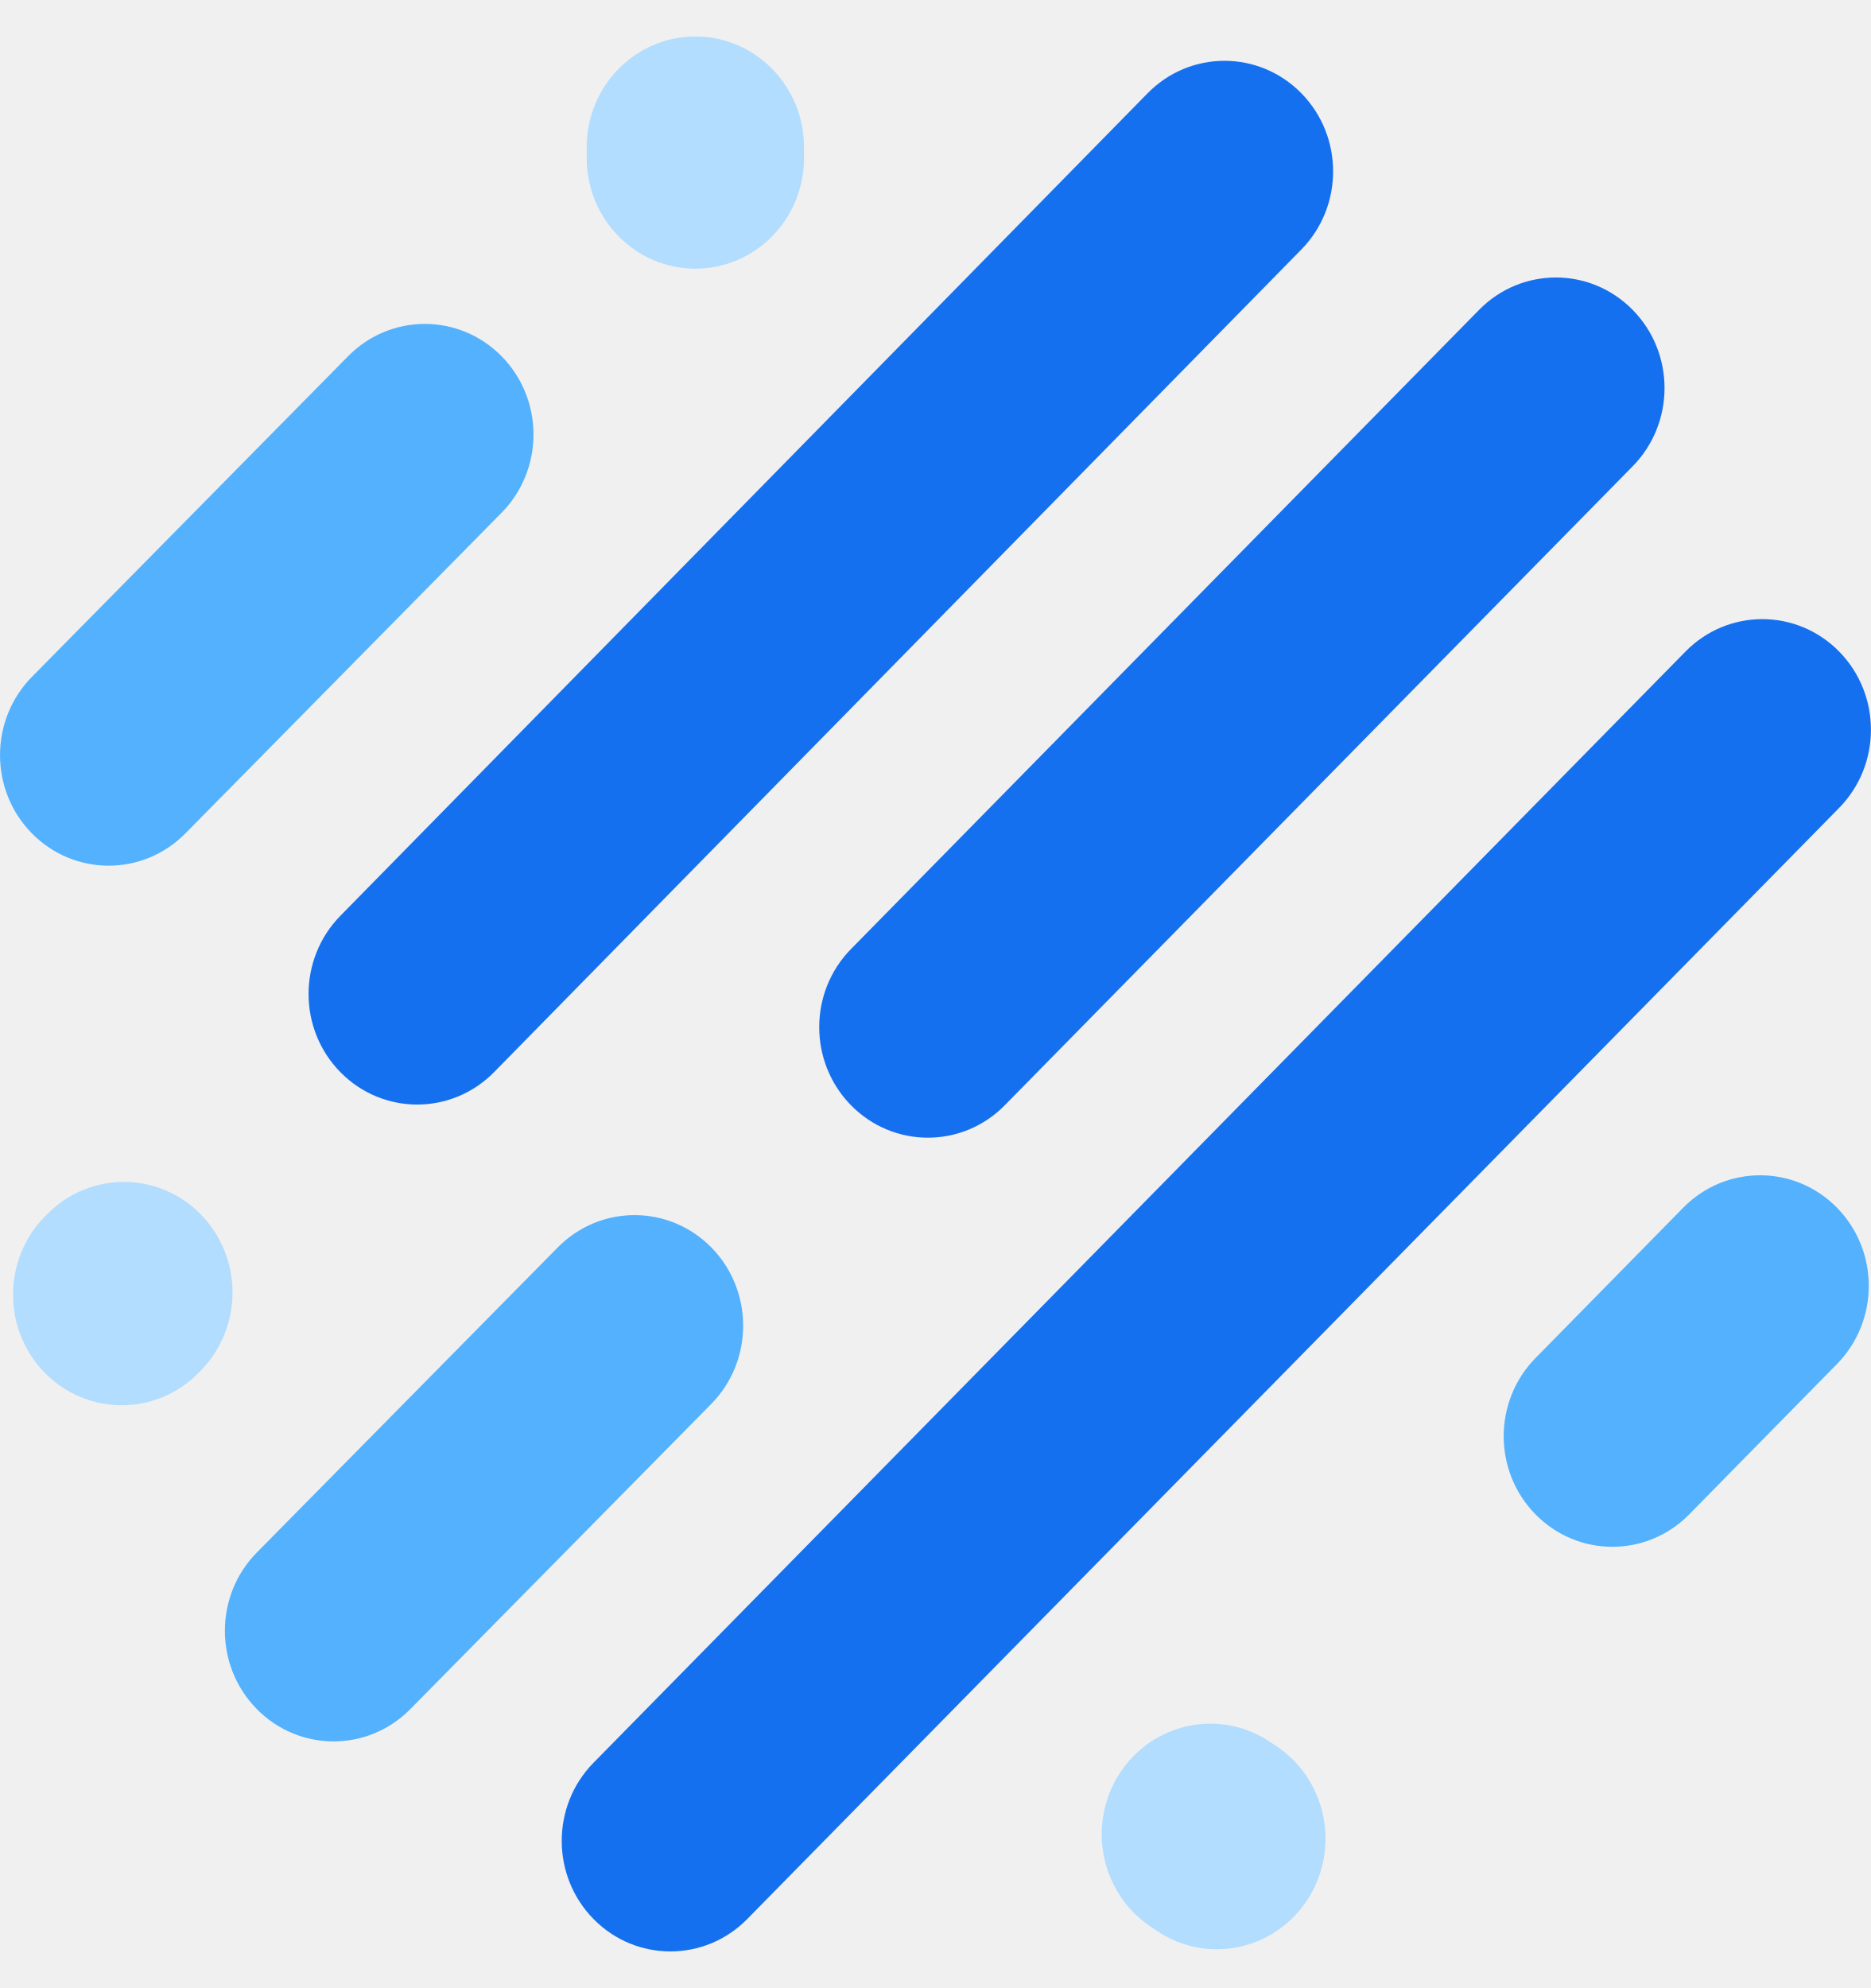
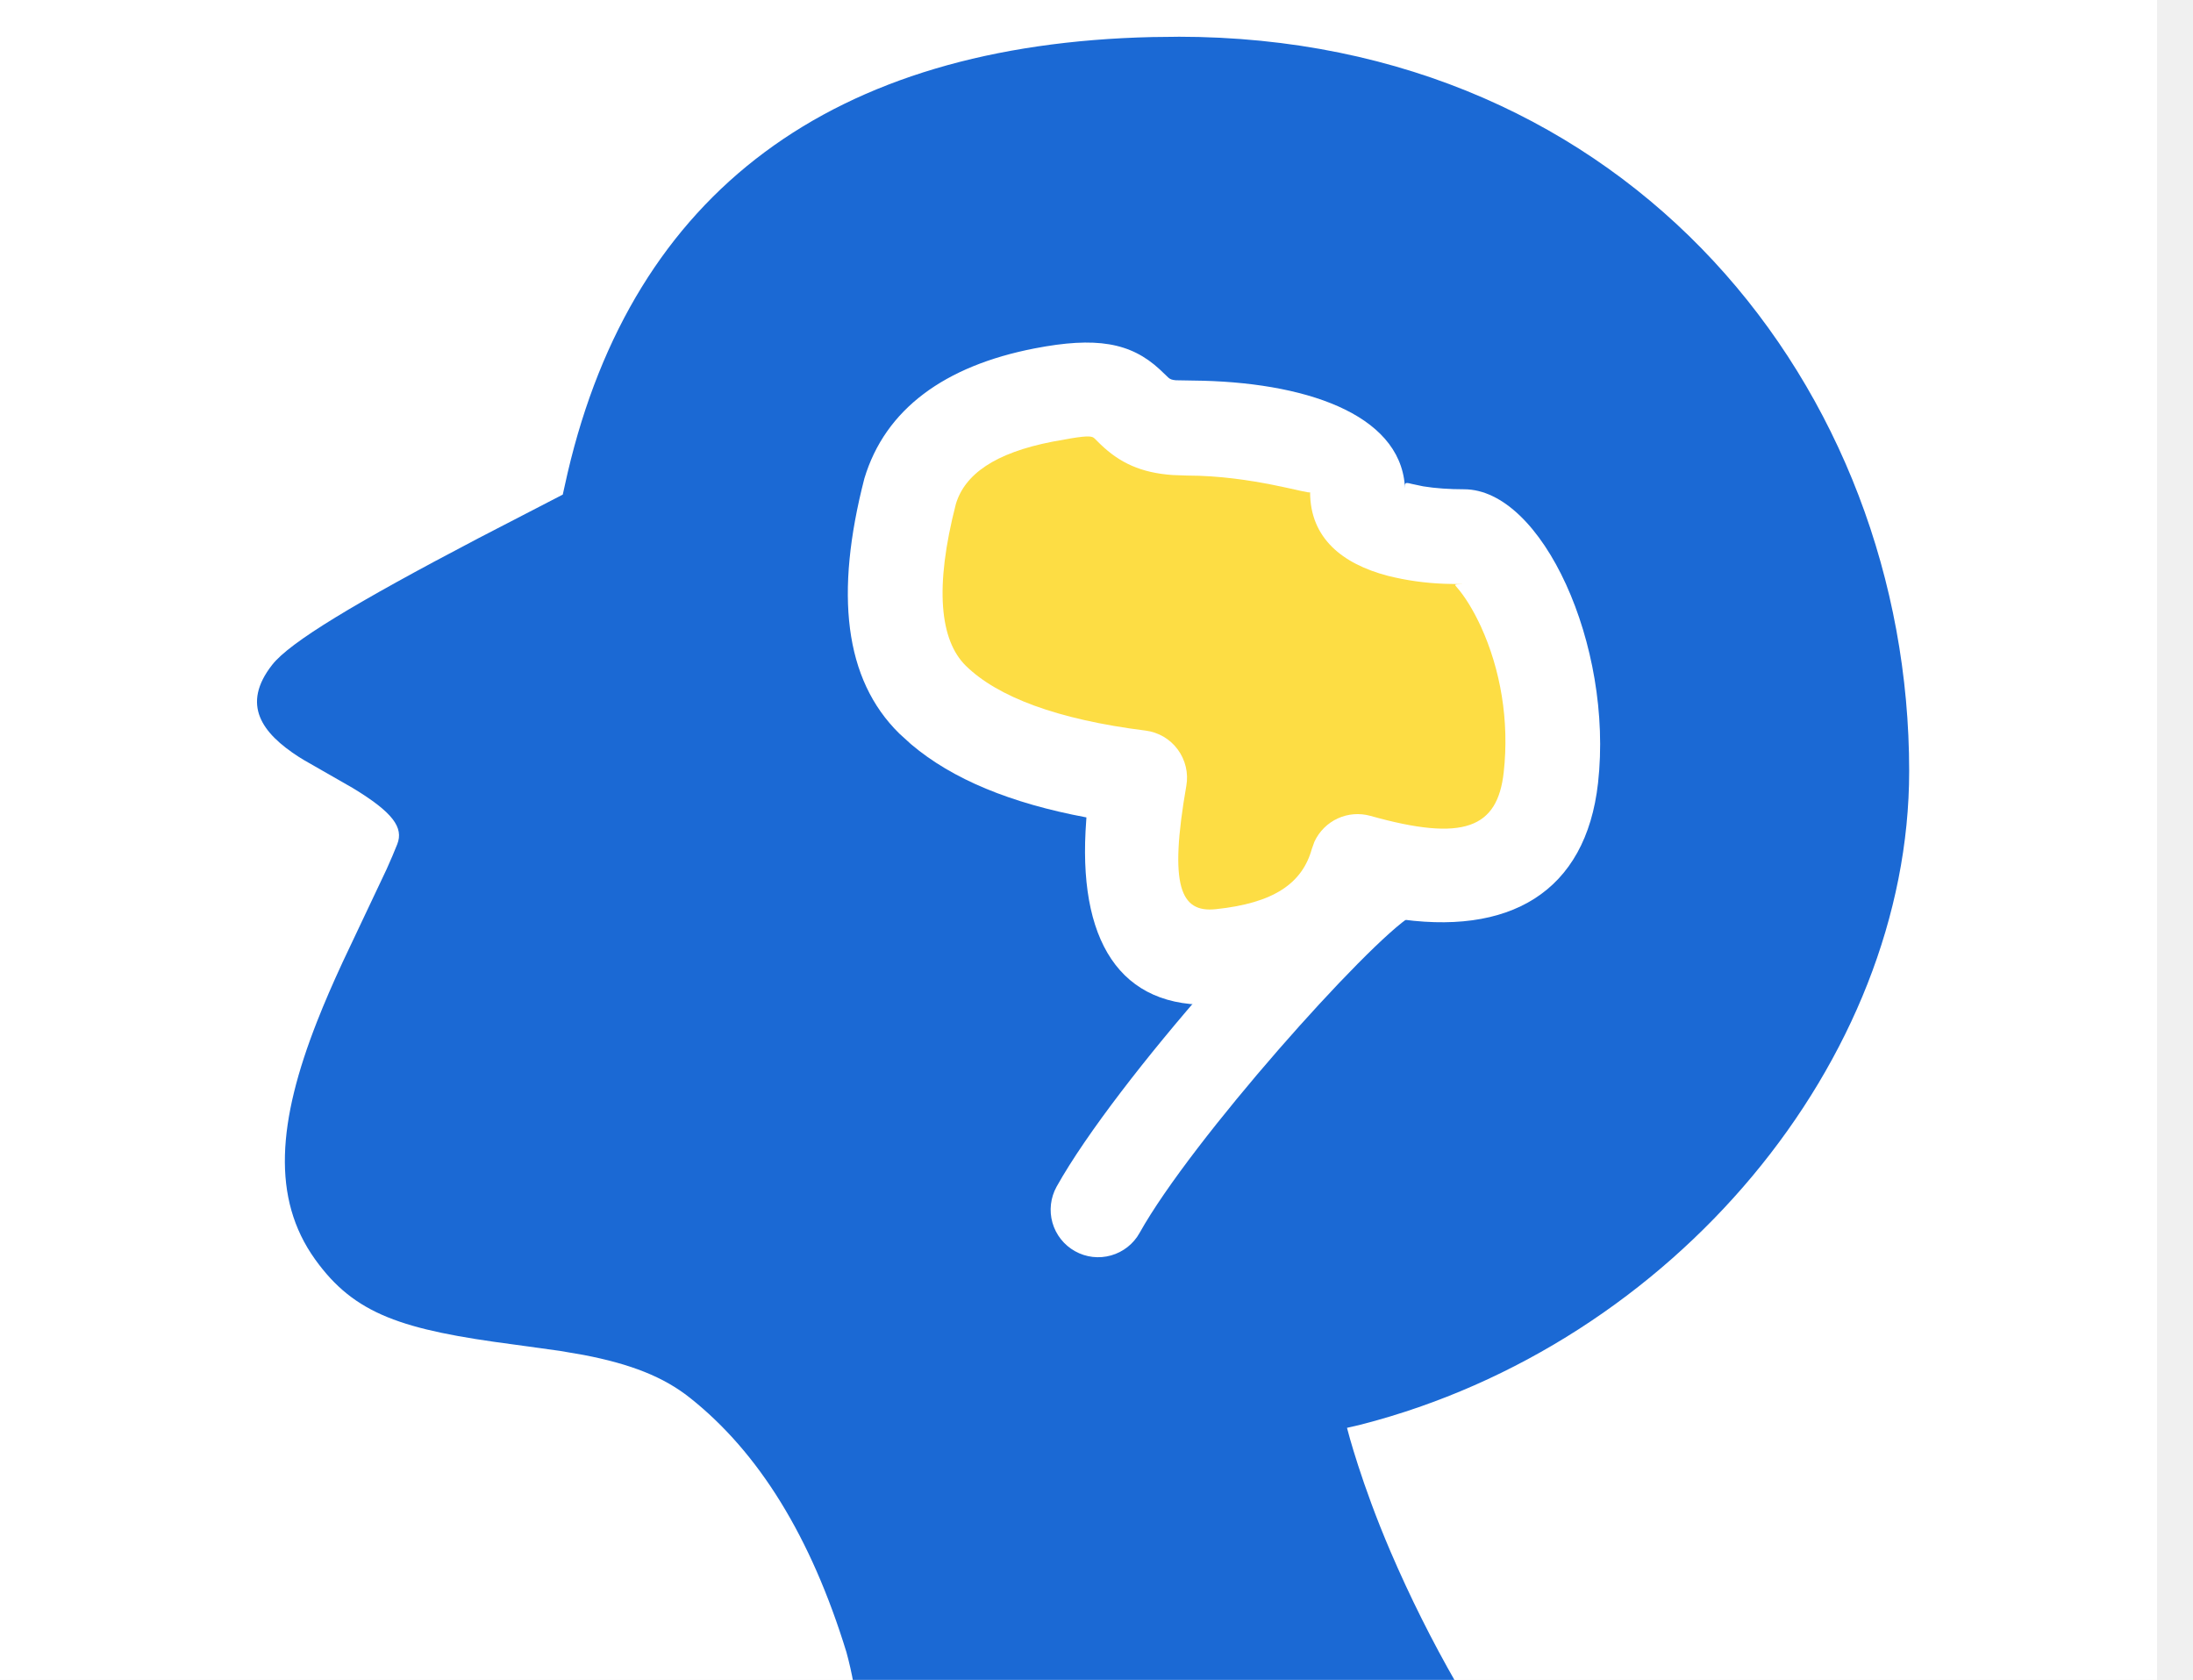
- <svg xmlns="http://www.w3.org/2000/svg" width="32" height="34" viewBox="0 0 32 34" fill="none">
-   <path fill-rule="evenodd" clip-rule="evenodd" d="M3.433 20.768C4.158 21.506 4.158 22.703 3.433 23.442L3.395 23.48C2.67 24.218 1.493 24.218 0.767 23.48C0.042 22.741 0.042 21.544 0.767 20.805L0.805 20.768C1.53 20.029 2.707 20.029 3.433 20.768Z" fill="#B2DDFF" />
-   <path fill-rule="evenodd" clip-rule="evenodd" d="M12.169 21.337C12.893 22.077 12.891 23.275 12.164 24.012L7.017 29.231C6.29 29.968 5.113 29.966 4.389 29.226C3.664 28.486 3.666 27.289 4.393 26.552L9.541 21.333C10.268 20.596 11.444 20.598 12.169 21.337Z" fill="#53B1FD" />
-   <path fill-rule="evenodd" clip-rule="evenodd" d="M19.155 30.322C19.724 29.453 20.878 29.218 21.732 29.797L21.844 29.873C22.698 30.452 22.928 31.626 22.359 32.495C21.79 33.364 20.636 33.599 19.782 33.02L19.671 32.944C18.817 32.365 18.586 31.191 19.155 30.322Z" fill="#B2DDFF" />
-   <path fill-rule="evenodd" clip-rule="evenodd" d="M31.418 20.654C32.144 21.393 32.144 22.59 31.418 23.329L28.891 25.9C28.165 26.639 26.989 26.639 26.263 25.9C25.537 25.162 25.537 23.965 26.263 23.226L28.79 20.654C29.516 19.916 30.693 19.916 31.418 20.654Z" fill="#53B1FD" />
-   <path fill-rule="evenodd" clip-rule="evenodd" d="M31.456 11.143C32.181 11.881 32.181 13.079 31.456 13.817L12.78 32.821C12.054 33.559 10.877 33.559 10.152 32.821C9.426 32.083 9.426 30.885 10.152 30.147L28.828 11.143C29.553 10.404 30.73 10.404 31.456 11.143Z" fill="#1570EF" />
-   <path fill-rule="evenodd" clip-rule="evenodd" d="M27.925 5.3C28.651 6.038 28.651 7.236 27.925 7.974L17.184 18.904C16.458 19.642 15.282 19.642 14.556 18.904C13.83 18.165 13.83 16.968 14.556 16.23L25.297 5.3C26.023 4.561 27.199 4.561 27.925 5.3Z" fill="#1570EF" />
-   <path fill-rule="evenodd" clip-rule="evenodd" d="M22.256 1.593C22.982 2.331 22.983 3.528 22.258 4.267L8.451 18.336C7.725 19.075 6.549 19.076 5.823 18.338C5.096 17.6 5.096 16.402 5.821 15.663L19.628 1.595C20.353 0.856 21.53 0.855 22.256 1.593Z" fill="#1570EF" />
-   <path fill-rule="evenodd" clip-rule="evenodd" d="M8.582 6.096C9.307 6.836 9.305 8.033 8.578 8.77L3.17 14.254C2.443 14.991 1.266 14.989 0.542 14.249C-0.182 13.51 -0.18 12.312 0.547 11.575L5.954 6.092C6.681 5.354 7.858 5.356 8.582 6.096Z" fill="#53B1FD" />
-   <path fill-rule="evenodd" clip-rule="evenodd" d="M11.893 0.624C12.919 0.624 13.751 1.471 13.751 2.515V2.704C13.751 3.748 12.919 4.595 11.893 4.595C10.867 4.595 10.035 3.748 10.035 2.704V2.515C10.035 1.471 10.867 0.624 11.893 0.624Z" fill="#B2DDFF" />
+ <svg xmlns="http://www.w3.org/2000/svg" width="47" height="36" viewBox="0 0 47 36" fill="none">
+   <g clip-path="url(#clip0_8_559)">
+     <rect width="46.23" height="36" fill="white" />
+     <path d="M25.244 0.787C34.953 0.787 40.917 8.352 40.917 16.524C40.917 22.71 35.882 28.805 29.167 30.529L28.869 30.598L28.874 30.618C28.887 30.671 29.178 31.797 29.801 33.249C30.218 34.22 30.691 35.166 31.217 36.082H18.293C18.253 35.855 18.202 35.63 18.141 35.407C17.381 32.931 16.26 31.123 14.788 29.956C14.221 29.505 13.517 29.231 12.511 29.037L11.999 28.949L11.029 28.815C8.616 28.499 7.6 28.169 6.754 26.989C5.814 25.679 5.955 24.029 6.795 21.89C6.952 21.491 7.127 21.086 7.346 20.613L8.287 18.624C8.378 18.422 8.452 18.248 8.514 18.091C8.654 17.735 8.422 17.409 7.56 16.887L6.521 16.292L6.405 16.221C5.611 15.71 5.165 15.099 5.834 14.246C6.21 13.766 7.587 12.931 10.259 11.531L12.061 10.599L12.166 10.13C13.575 4.108 17.834 0.951 24.697 0.794L25.244 0.788V0.787Z" fill="#1B69D4" />
+     <path d="M30.111 10.463L30.113 10.546C30.113 8.955 28.144 8.222 25.78 8.159L25.201 8.149C25.119 8.142 25.081 8.127 25.043 8.095L24.856 7.917C24.23 7.337 23.487 7.212 22.174 7.466C20.247 7.84 18.972 8.766 18.525 10.254C17.89 12.717 18.09 14.555 19.272 15.718L19.526 15.949C20.412 16.7 21.664 17.214 23.284 17.517L23.265 17.817C23.137 20.299 24.108 21.73 26.261 21.509L26.631 21.461C27.958 21.256 28.963 20.709 29.572 19.828L29.687 19.643L29.845 19.673C32.354 20.081 33.988 19.116 34.249 16.779C34.579 13.828 33.05 10.485 31.376 10.485C31.068 10.485 30.763 10.465 30.502 10.422L30.256 10.37C30.107 10.331 30.107 10.344 30.111 10.463Z" fill="white" />
+     <path d="M23.455 9.393L23.584 9.52C23.996 9.917 24.453 10.133 25.133 10.18L25.439 10.191C26.837 10.191 28.078 10.606 28.078 10.547C28.078 11.532 28.77 12.083 29.738 12.338C30.136 12.438 30.542 12.495 30.951 12.51L31.376 12.52C31.207 12.52 31.173 12.52 31.193 12.55L31.217 12.579C31.388 12.772 31.575 13.071 31.74 13.43C32.155 14.338 32.352 15.44 32.227 16.553C32.094 17.741 31.382 18.049 29.371 17.484C29.138 17.419 28.889 17.438 28.67 17.539C28.45 17.64 28.273 17.817 28.171 18.036L28.115 18.192C27.909 18.932 27.298 19.355 26.052 19.484C25.303 19.561 25.048 18.999 25.425 16.84C25.449 16.705 25.445 16.566 25.413 16.432C25.381 16.298 25.323 16.171 25.241 16.061C25.159 15.95 25.056 15.857 24.937 15.787C24.818 15.718 24.686 15.673 24.549 15.656C22.66 15.419 21.38 14.935 20.699 14.267C20.146 13.722 20.023 12.596 20.486 10.801C20.676 10.169 21.312 9.706 22.561 9.464L22.964 9.392C23.339 9.331 23.409 9.35 23.455 9.393Z" fill="#FDDD44" />
+     <path d="M29.178 17.895C29.407 17.753 29.683 17.707 29.946 17.769C30.209 17.83 30.437 17.994 30.579 18.223C30.721 18.452 30.767 18.729 30.705 18.992C30.644 19.254 30.48 19.482 30.251 19.624C29.307 20.21 25.534 24.43 24.424 26.42C24.293 26.656 24.073 26.829 23.814 26.903C23.554 26.977 23.275 26.945 23.04 26.813C22.804 26.682 22.63 26.462 22.556 26.202C22.482 25.942 22.515 25.664 22.646 25.428C23.915 23.154 27.919 18.676 29.178 17.895Z" fill="white" />
+   </g>
+   <defs>
+     <clipPath id="clip0_8_559">
+       <rect width="46.23" height="36" fill="white" />
+     </clipPath>
+   </defs>
</svg>
